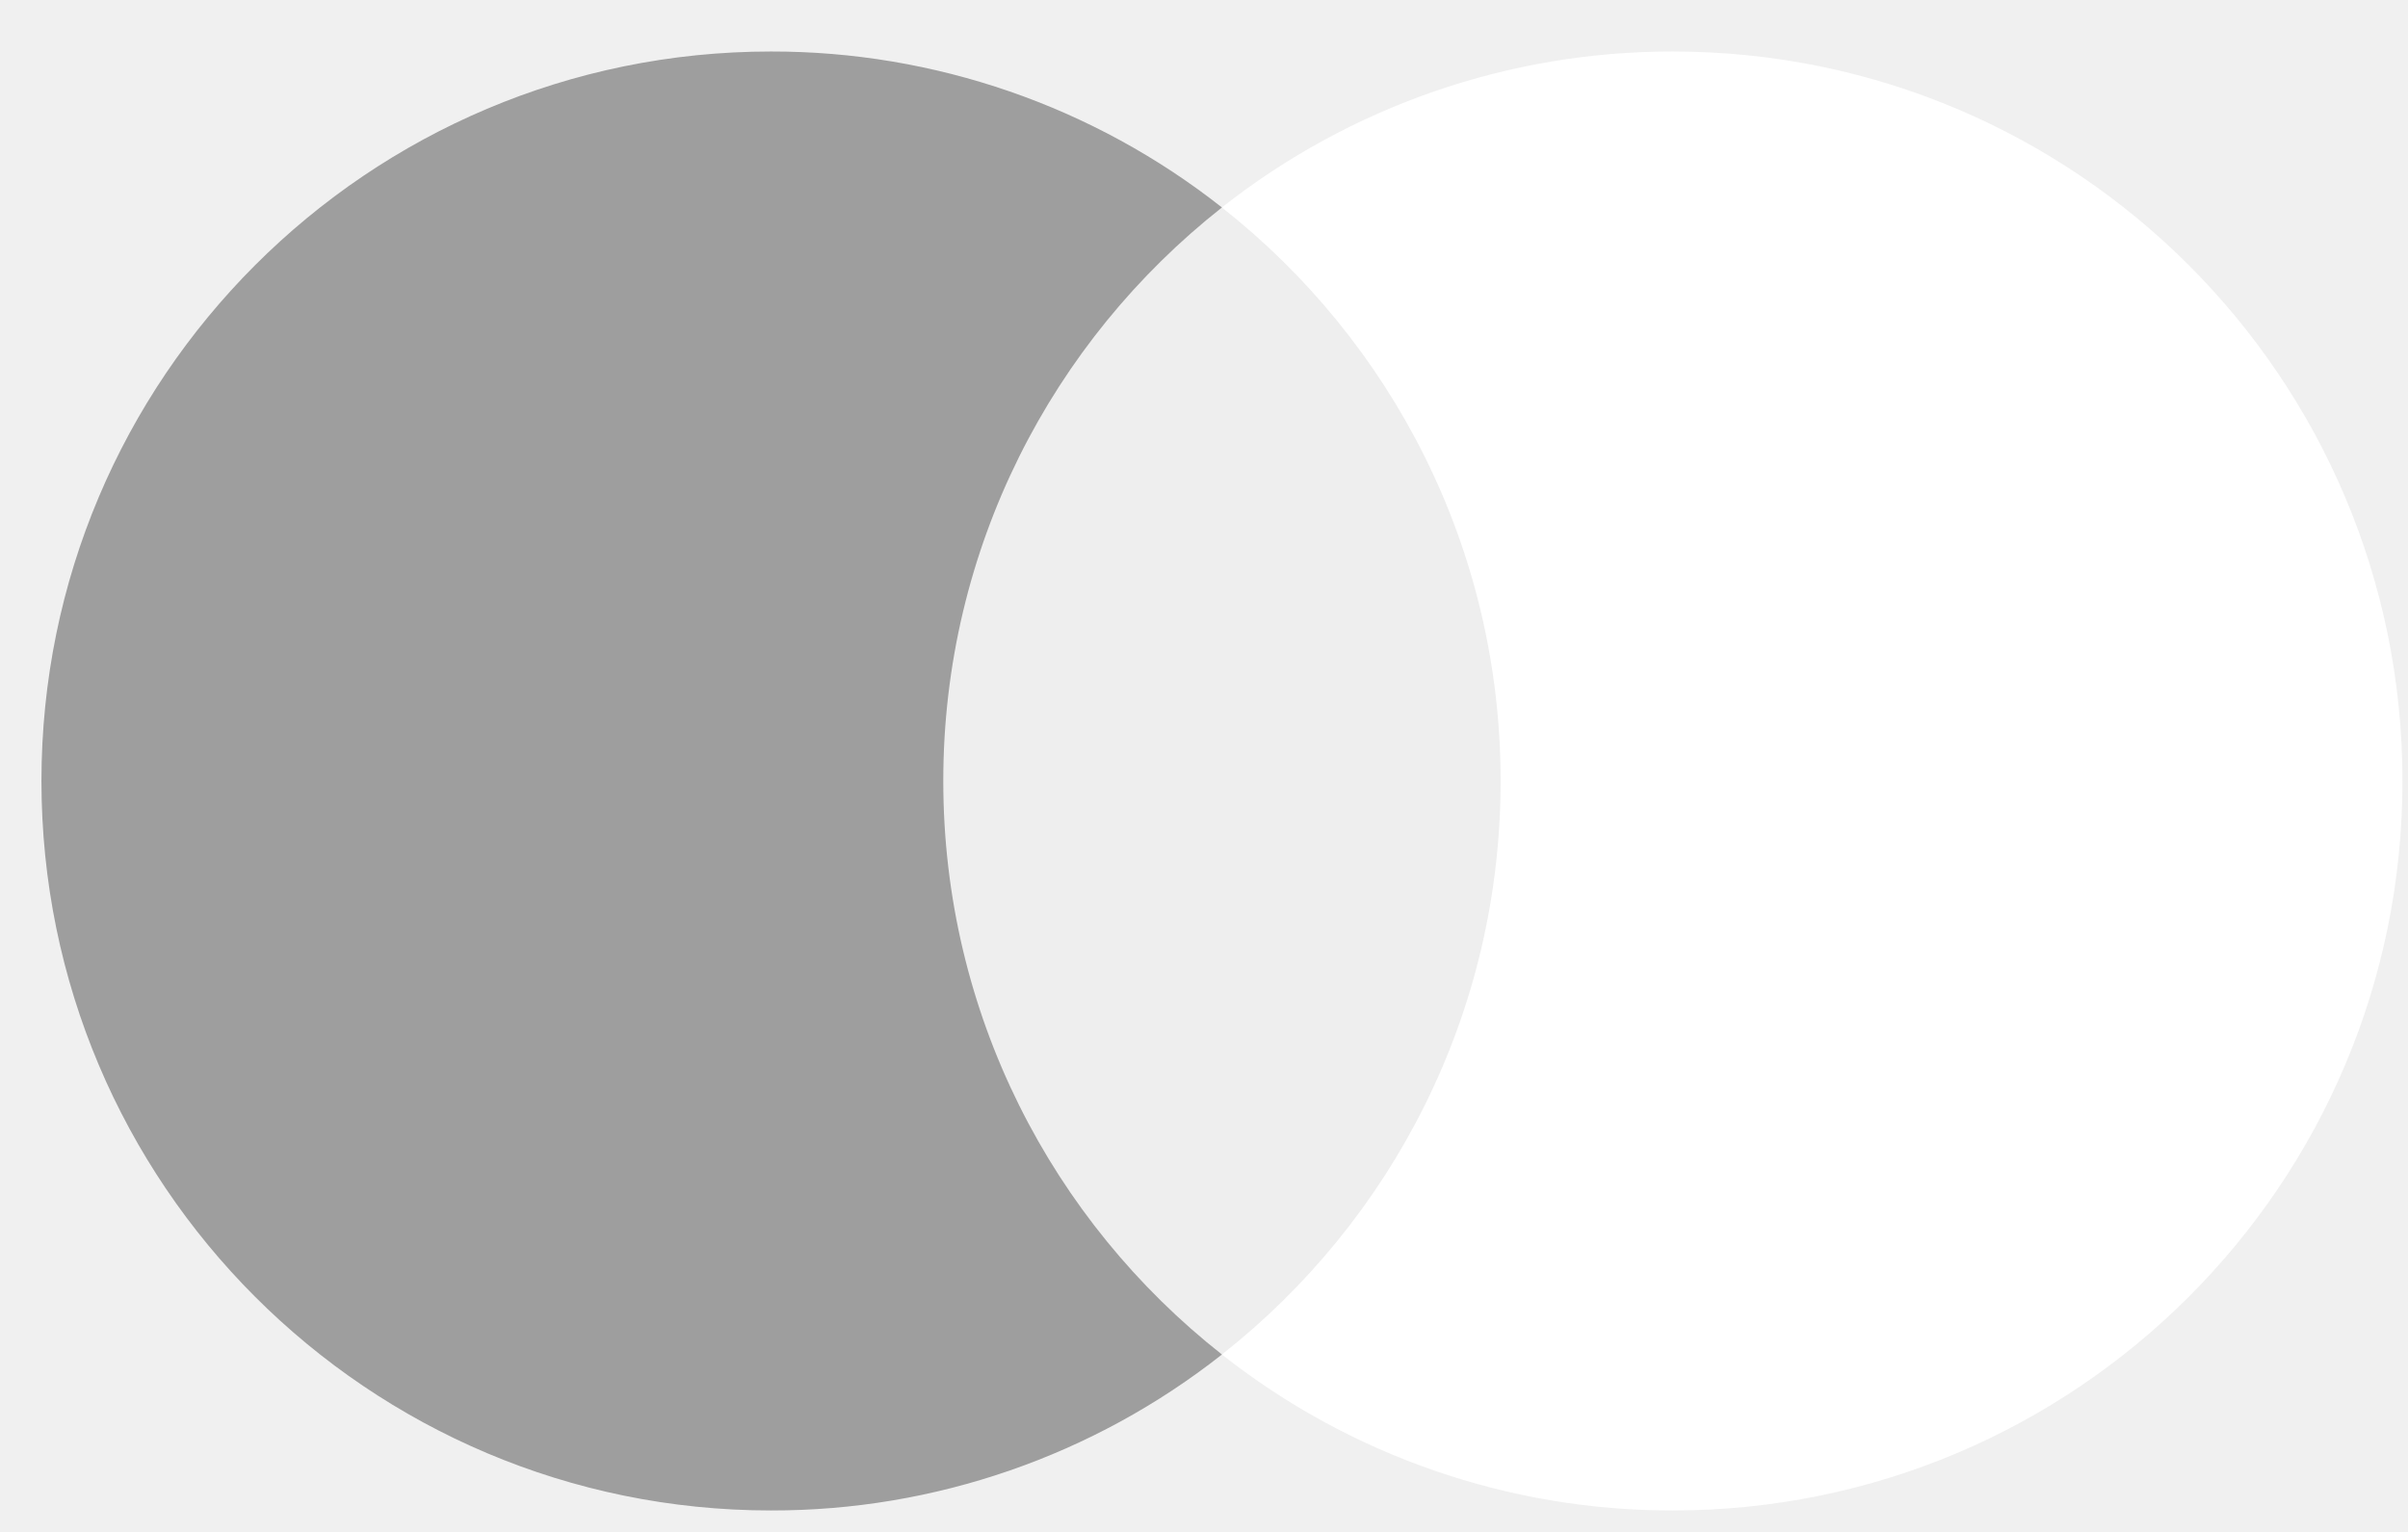
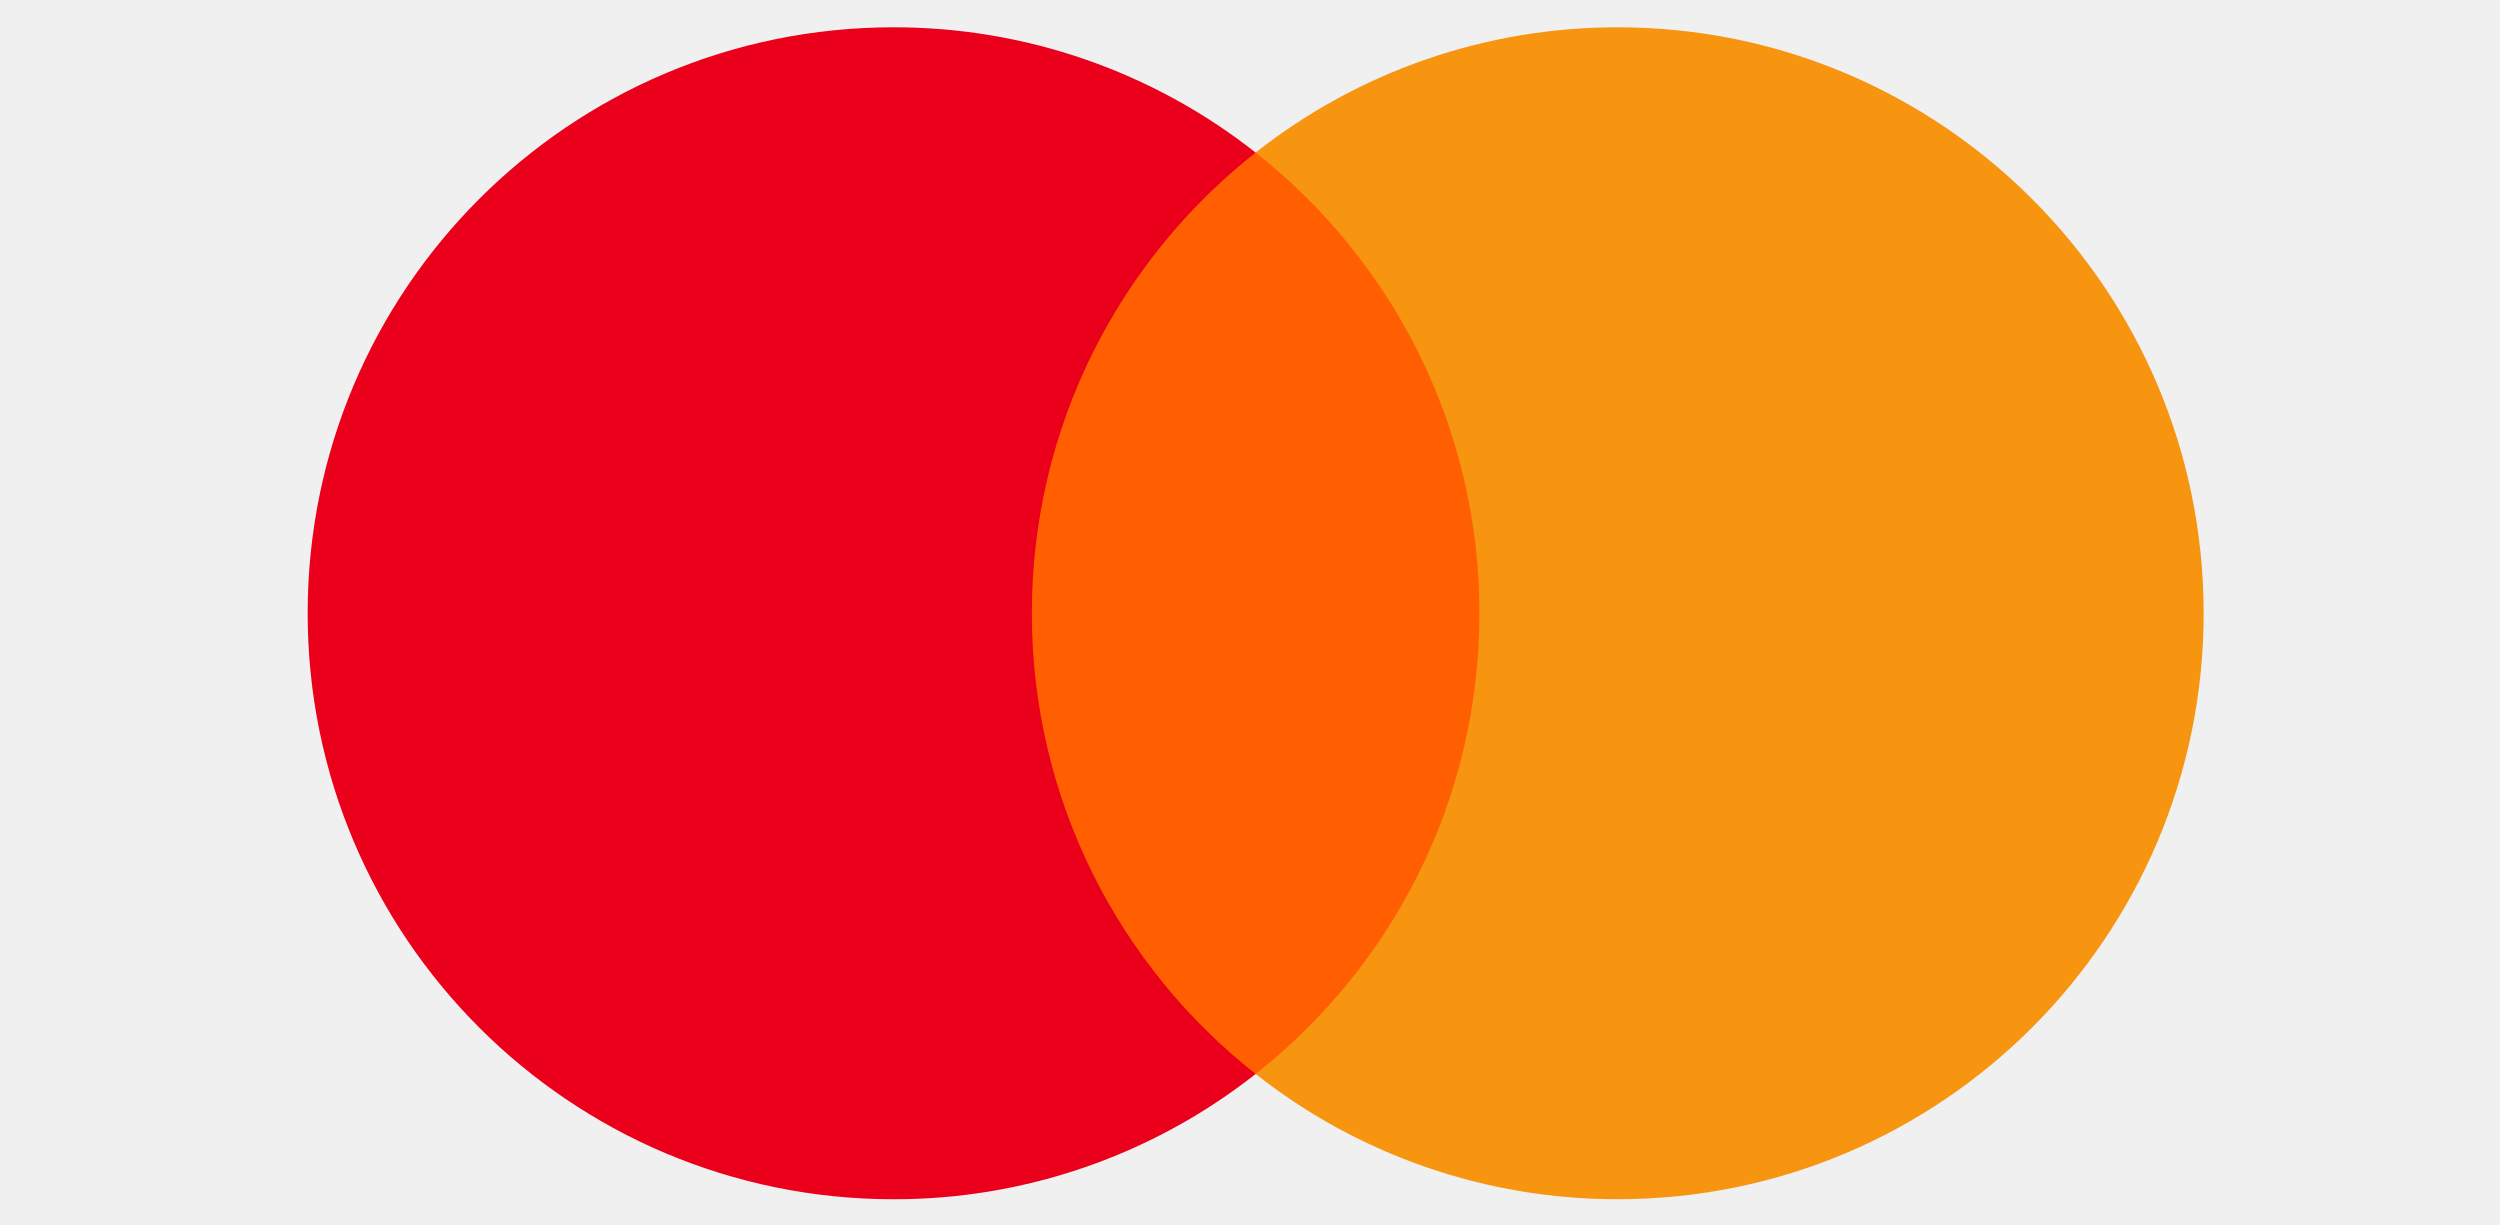
- <svg xmlns="http://www.w3.org/2000/svg" width="33" height="21" viewBox="0 0 33 21" fill="none">
-   <path d="M21.121 18.568H12.372V2.844H21.122L21.121 18.568Z" fill="#EEEEEE" />
-   <path d="M32.924 10.706C32.924 16.229 28.448 20.706 22.926 20.706C20.684 20.71 18.506 19.956 16.745 18.568C19.072 16.737 20.565 13.896 20.565 10.706C20.565 7.517 19.072 4.676 16.745 2.844C18.506 1.456 20.683 0.703 22.925 0.706C28.448 0.706 32.924 5.183 32.924 10.706" fill="white" />
-   <path d="M12.927 10.706C12.927 7.517 14.42 4.676 16.746 2.844C14.985 1.456 12.808 0.703 10.566 0.706C5.044 0.706 0.568 5.183 0.568 10.706C0.568 16.229 5.044 20.706 10.566 20.706C12.808 20.71 14.985 19.956 16.746 18.568C14.42 16.738 12.927 13.896 12.927 10.706Z" fill="#9E9E9E" />
+ <svg xmlns="http://www.w3.org/2000/svg" width="49" height="24" viewBox="0 0 49 31" fill="none">
+   <path d="M31.134 27.189H18.155V3.863H31.134L31.134 27.189Z" fill="#FF5F00" />
+   <path d="M48.643 15.526C48.643 23.719 42.002 30.36 33.81 30.36C30.484 30.365 27.254 29.248 24.642 27.189C28.093 24.473 30.308 20.258 30.308 15.526C30.308 10.794 28.093 6.579 24.642 3.863C27.254 1.804 30.484 0.687 33.81 0.691C42.002 0.691 48.643 7.333 48.643 15.526" fill="#F79410" />
+   <path d="M18.977 15.526C18.977 10.794 21.193 6.579 24.642 3.863C22.031 1.804 18.801 0.687 15.476 0.691C7.284 0.691 0.643 7.333 0.643 15.526C0.643 23.719 7.284 30.361 15.476 30.361C18.801 30.366 22.031 29.248 24.643 27.189C21.193 24.473 18.977 20.258 18.977 15.526Z" fill="#EB001B" />
</svg>
